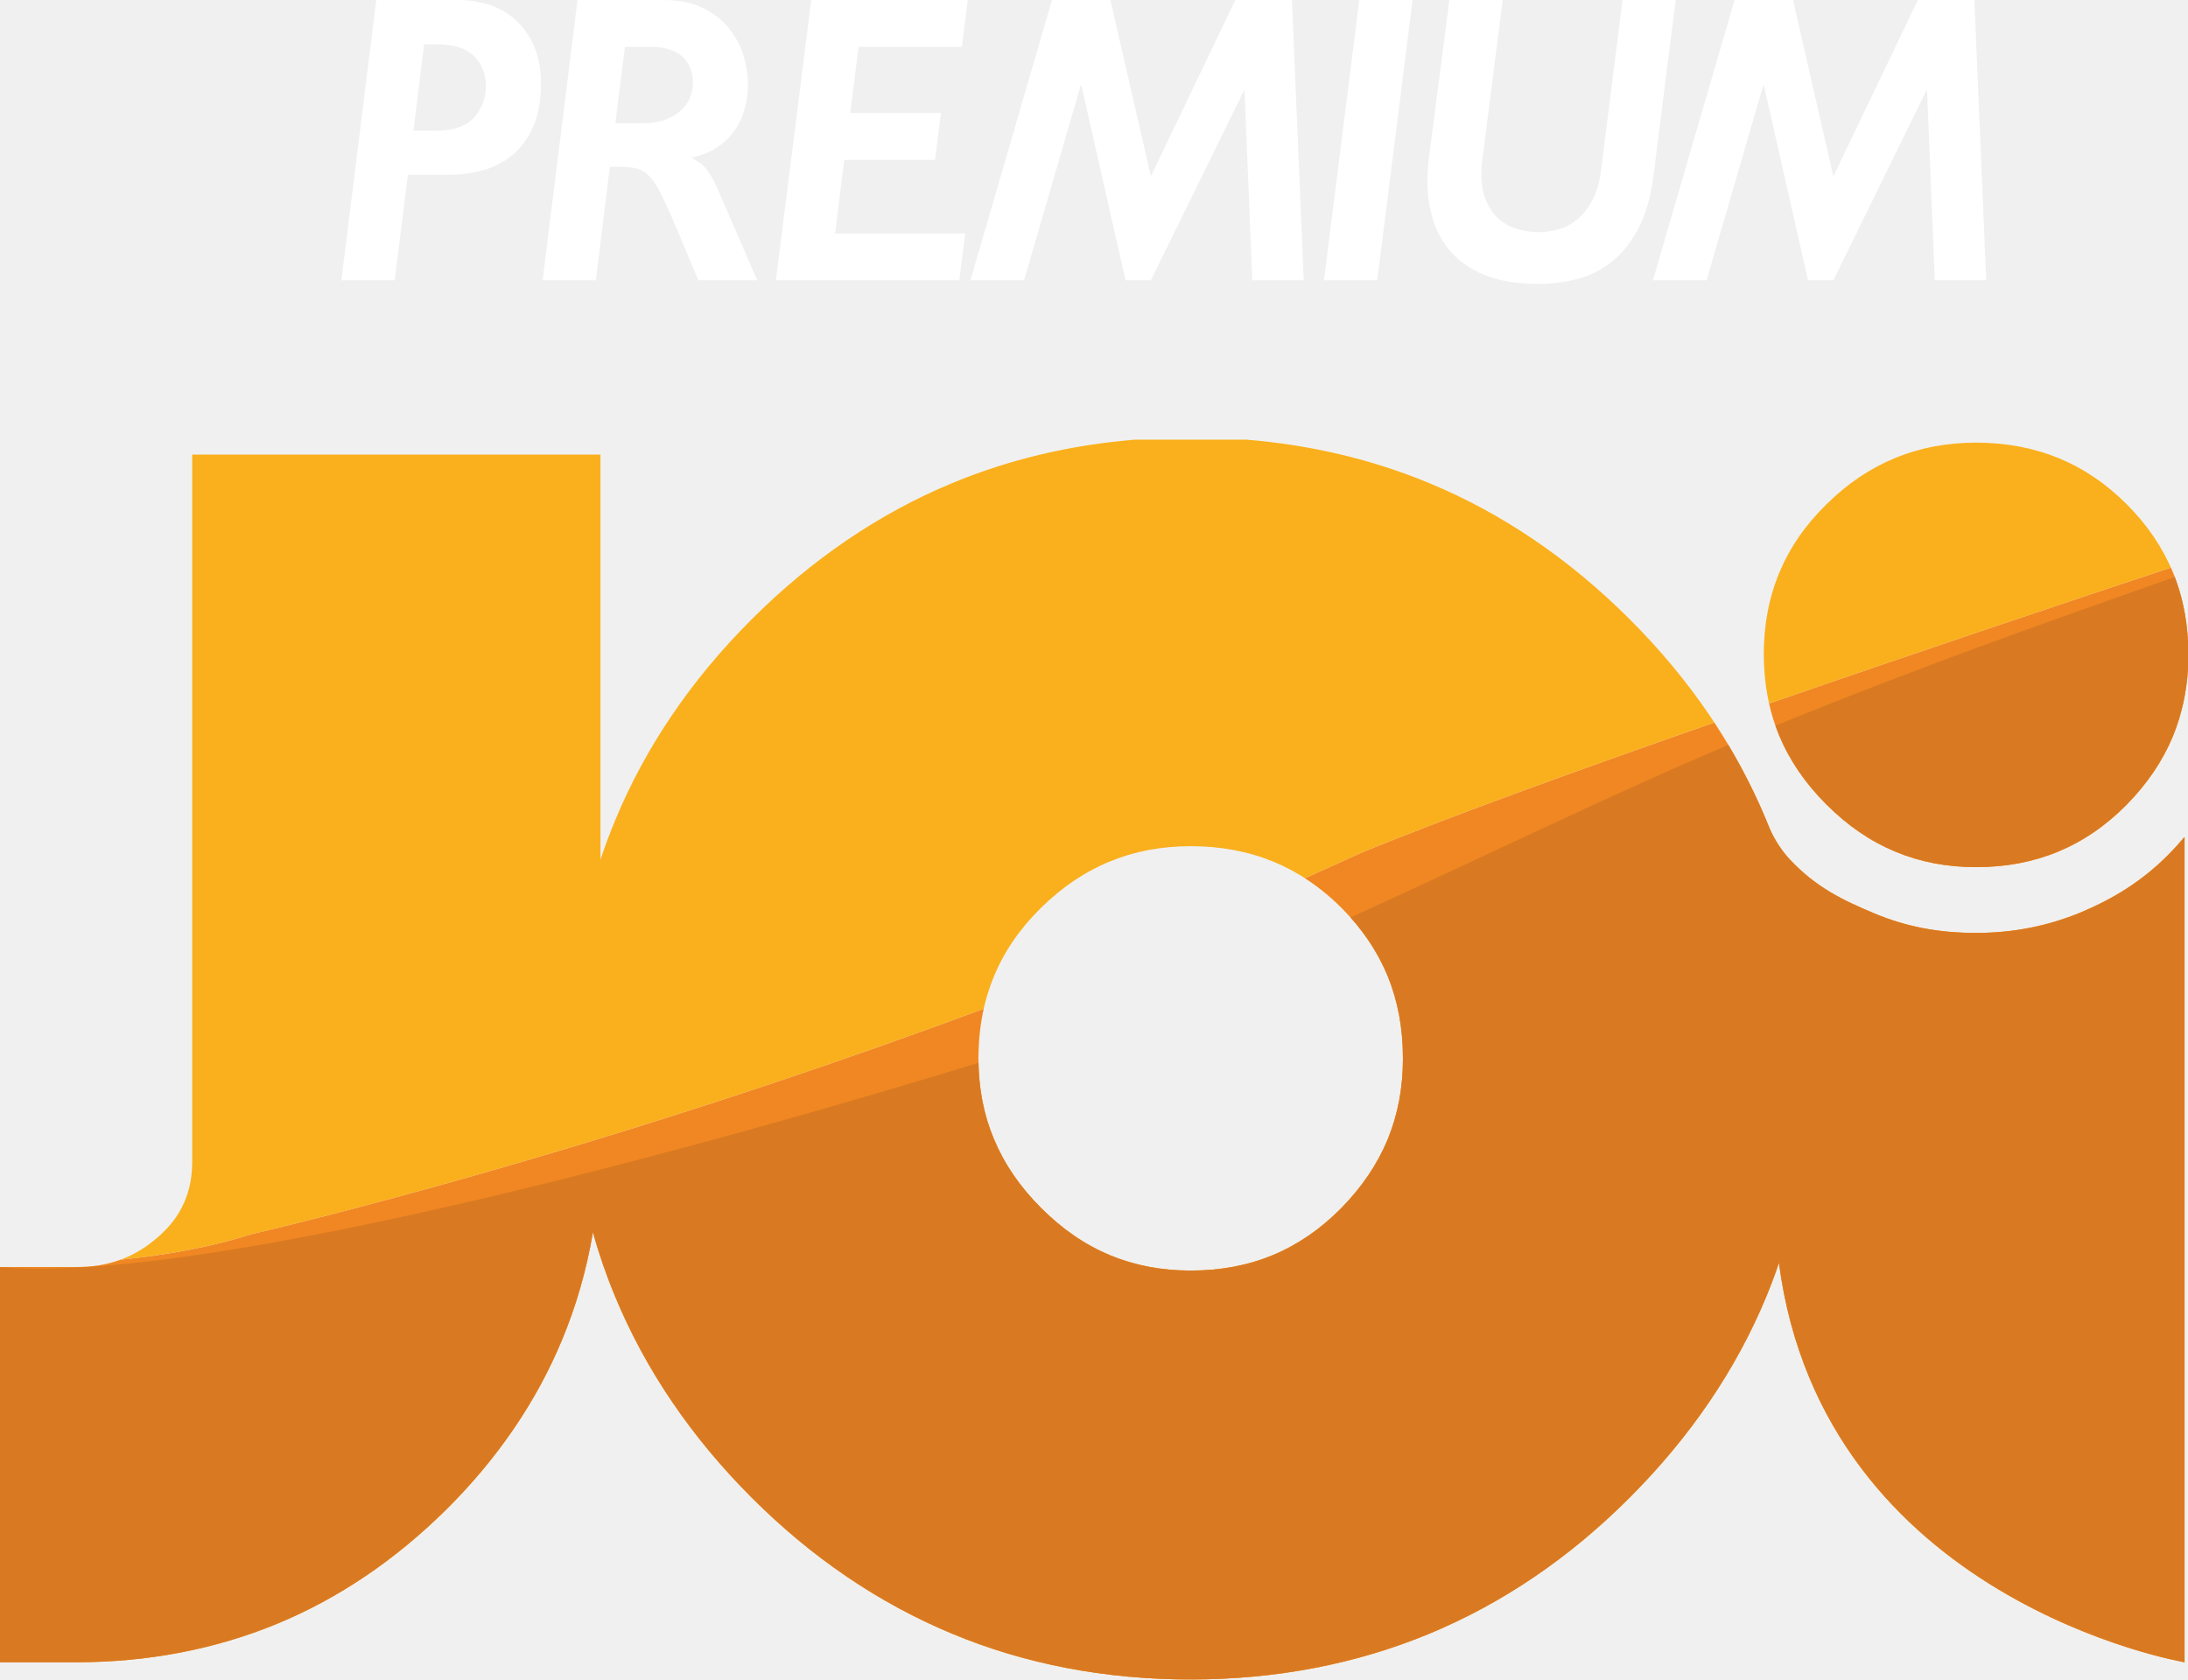
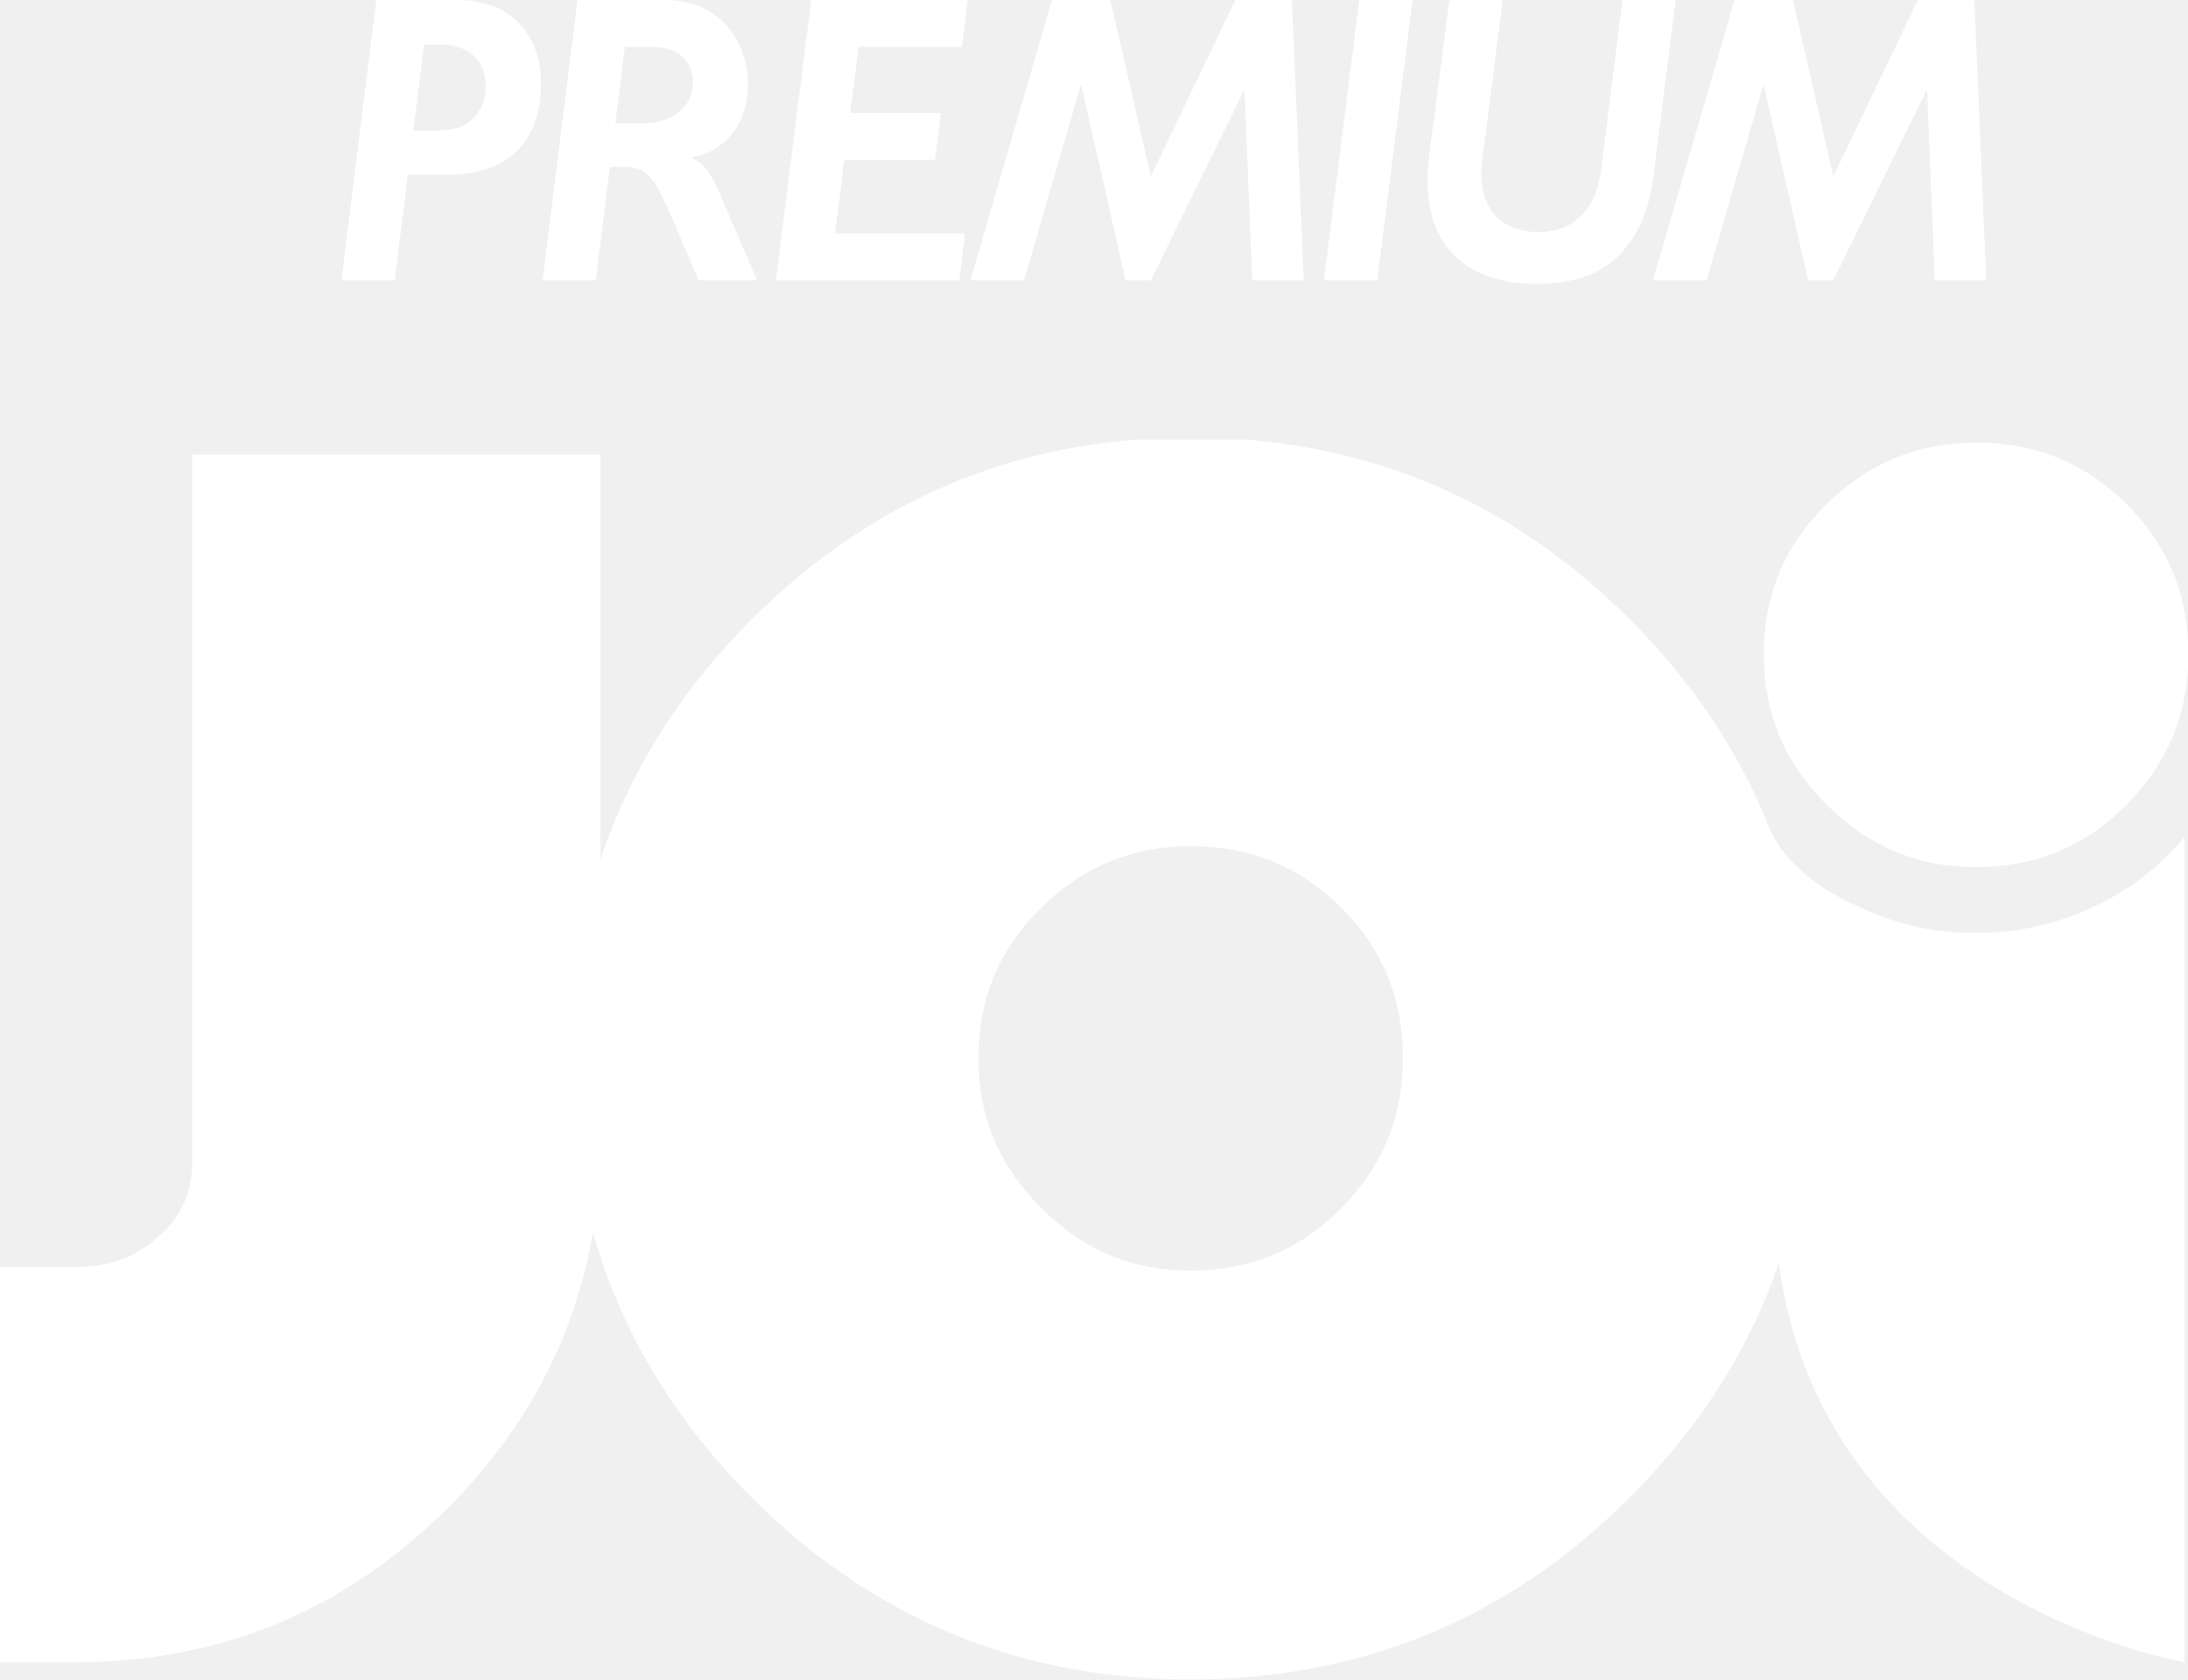
- <svg xmlns="http://www.w3.org/2000/svg" height="460.64" width="600" version="1.1" viewBox="0 0 158.75 121.878">
-   <defs>
-     <linearGradient id="b" gradientUnits="userSpaceOnUse" gradientTransform="matrix(-1220.3 -3755.7 -21354 6938.4 13940 177.17)" x1=".709" x2="1" y1="0" y2="0">
-       <stop stop-color="#f8af22" offset="0" />
-       <stop stop-color="#d97a22" offset="1" />
-     </linearGradient>
-     <linearGradient id="a" gradientUnits="userSpaceOnUse" gradientTransform="matrix(-1139.7 -3131.2 -18850 6861 12242 -408.61)" x1=".973" x2="1" y1="0" y2="0">
-       <stop stop-color="#f08722" offset="0" />
-       <stop stop-color="#f08722" offset="1" />
-     </linearGradient>
-     <linearGradient id="c" gradientUnits="userSpaceOnUse" x2=".769" gradientTransform="matrix(-1139.7 -3131.2 -18850 6861 12242 -408.61)" x1="0" y1="0" y2="0">
-       <stop stop-color="#fff" offset="0" />
-       <stop stop-color="#fff" offset="1" />
-     </linearGradient>
-   </defs>
+ <svg xmlns="http://www.w3.org/2000/svg" height="460.65" width="600" version="1.1" viewBox="0 0 158.75 121.881">
  <g fill="#fff">
    <path d="m33.249 0.001c0.819 0 1.589 0.124 2.318 0.372 0.733 0.248 1.367 0.623 1.908 1.134 0.541 0.507 0.974 1.139 1.293 1.894s0.481 1.641 0.481 2.656c0 1.27-0.196 2.333-0.586 3.189-0.391 0.853-0.902 1.537-1.533 2.044-0.631 0.504-1.338 0.864-2.123 1.071-0.781 0.21-1.563 0.316-2.344 0.316h-3.066l-0.962 7.664h-3.866l2.533-20.34zm-3.25 9.482h1.623c1.281 0 2.205-0.315 2.773-0.954 0.571-0.635 0.856-1.401 0.856-2.296 0-0.856-0.281-1.57-0.841-2.149-0.56-0.574-1.465-0.864-2.705-0.864h-0.936z" />
-     <path d="m48.138 0.001c1.157 0 2.126 0.199 2.908 0.597 0.778 0.394 1.413 0.902 1.89 1.518 0.481 0.616 0.822 1.281 1.029 1.987 0.203 0.703 0.304 1.375 0.304 2.01 0 0.616-0.078 1.214-0.24 1.788-0.158 0.579-0.406 1.109-0.744 1.582-0.338 0.477-0.759 0.887-1.266 1.221-0.507 0.342-1.108 0.579-1.803 0.718v0.06c0.499 0.24 0.883 0.552 1.149 0.939 0.267 0.387 0.523 0.872 0.77 1.447l2.803 6.473h-4.268l-1.732-4.118c-0.39-0.913-0.725-1.642-0.999-2.19-0.278-0.549-0.545-0.958-0.815-1.236-0.263-0.282-0.556-0.466-0.864-0.552-0.312-0.091-0.707-0.136-1.188-0.136h-0.826l-1.015 8.232h-3.862l2.533-20.34zm-3.494 8.949h1.92c0.657 0 1.217-0.087 1.683-0.256 0.462-0.169 0.842-0.391 1.146-0.672 0.3-0.278 0.522-0.59 0.665-0.94 0.143-0.345 0.214-0.71 0.214-1.085 0-0.816-0.267-1.454-0.8-1.913-0.534-0.454-1.281-0.683-2.239-0.683h-1.894z" />
+     <path d="m48.138 0.001c1.157 0 2.126 0.199 2.908 0.597 0.778 0.394 1.413 0.902 1.89 1.518 0.481 0.616 0.822 1.281 1.029 1.987 0.203 0.703 0.304 1.375 0.304 2.01 0 0.616-0.078 1.214-0.24 1.788-0.158 0.579-0.406 1.109-0.744 1.582-0.338 0.477-0.759 0.887-1.266 1.221-0.507 0.342-1.108 0.579-1.803 0.718v0.06c0.499 0.24 0.883 0.552 1.149 0.939 0.267 0.387 0.523 0.872 0.77 1.447l2.803 6.473h-4.268l-1.732-4.118c-0.39-0.913-0.725-1.642-0.999-2.19-0.278-0.549-0.545-0.958-0.815-1.236-0.263-0.282-0.556-0.466-0.864-0.552-0.312-0.091-0.707-0.136-1.188-0.136h-0.826l-1.015 8.232h-3.862l2.533-20.34zm-3.494 8.95h1.92c0.657 0 1.217-0.087 1.683-0.256 0.462-0.169 0.842-0.391 1.146-0.672 0.3-0.278 0.522-0.59 0.665-0.94 0.143-0.345 0.214-0.71 0.214-1.085 0-0.816-0.267-1.454-0.8-1.913-0.534-0.454-1.281-0.683-2.239-0.683h-1.894z" />
    <path d="m69.787 3.4h-7.491l-0.612 4.802h6.586l-0.429 3.4h-6.586l-0.665 5.338h9.438l-0.425 3.4h-13.307l2.563-20.34h11.357z" />
    <path d="m94.59 20.34h-3.731l-0.56-13.75h-0.052l-6.748 13.75h-1.837l-3.201-14.134h-0.052l-4.107 14.134h-3.892l5.917-20.34h4.238l2.934 12.796 6.132-12.796h4.106z" />
    <path d="m99.926 20.34h-3.866l2.562-20.34h3.868z" />
-     <path d="m119.98 12.676c-0.21 1.65-0.6 2.991-1.17 4.024-0.57 1.037-1.25 1.841-2.03 2.419-0.78 0.575-1.62 0.97-2.53 1.176-0.91 0.211-1.79 0.312-2.64 0.312-1.56 0-2.89-0.225-3.97-0.684-1.09-0.454-1.95-1.093-2.59-1.908s-1.07-1.777-1.29-2.878c-0.22-1.105-0.25-2.292-0.1-3.565l1.5-11.572h3.87l-1.47 11.512c-0.15 1.153-0.09 2.077 0.16 2.776 0.25 0.691 0.59 1.232 1.03 1.608 0.45 0.379 0.94 0.631 1.47 0.763 0.54 0.127 1 0.191 1.39 0.191 0.51 0 1.02-0.075 1.52-0.225 0.5-0.147 0.96-0.402 1.37-0.759 0.42-0.357 0.78-0.823 1.07-1.401 0.29-0.575 0.49-1.293 0.6-2.149l1.55-12.316h3.86z" />
+     <path d="m119.98 12.676c-0.21 1.65-0.6 2.991-1.17 4.024-0.57 1.037-1.25 1.841-2.03 2.419-0.78 0.575-1.62 0.97-2.53 1.176-0.91 0.211-1.79 0.312-2.64 0.312-1.56 0-2.89-0.225-3.97-0.684-1.09-0.454-1.95-1.093-2.59-1.908-0.64-0.815-1.07-1.777-1.29-2.878-0.22-1.105-0.25-2.292-0.1-3.565l1.5-11.572h3.87l-1.47 11.512c-0.15 1.153-0.09 2.077 0.16 2.776 0.25 0.691 0.59 1.232 1.03 1.608 0.45 0.379 0.94 0.631 1.47 0.763 0.54 0.127 1 0.191 1.39 0.191 0.51 0 1.02-0.075 1.52-0.225 0.5-0.147 0.96-0.402 1.37-0.759 0.42-0.357 0.78-0.823 1.07-1.401 0.29-0.575 0.49-1.293 0.6-2.149l1.55-12.316h3.86z" />
    <path d="m144.11 20.34h-3.73l-0.56-13.75h-0.06l-6.74 13.75h-1.84l-3.2-14.134h-0.05l-4.11 14.134h-3.89l5.92-20.34h4.24l2.93 12.796 6.13-12.796h4.1z" />
-   </g>
-   <path stroke-width="3.757" fill="#fab01c" d="m82.338 31.908c-4.682 0.383-9.118 1.435-13.24 3.148-5.293 2.191-10.192 5.519-14.566 9.896-4.376 4.366-7.701 9.269-9.895 14.57-0.395 0.943-0.748 1.897-1.071 2.87v-29.402h-29.62v51.346c-0.007 1.086-0.188 1.999-0.56 2.878l-0.026 0.064-0.03 0.056c-0.406 0.892-0.947 1.612-1.758 2.345l-0.019 0.018-0.019 0.015c-0.849 0.752-1.698 1.286-2.671 1.666l-0.034 0.01-0.026 0.01c-1 0.37-2.01 0.55-3.201 0.55h-5.602v28.682h5.549c5.174 0 10.061-0.94 14.528-2.78s8.604-4.64 12.308-8.31c3.697-3.67 6.518-7.8 8.374-12.262 1.041-2.49 1.796-5.11 2.258-7.847 0.451 1.597 0.988 3.157 1.623 4.677 2.191 5.29 5.516 10.192 9.896 14.572 4.362 4.37 9.265 7.69 14.57 9.89 5.282 2.2 11.086 3.31 17.248 3.31h0.067c6.162 0 11.971-1.12 17.259-3.31 5.31-2.2 10.21-5.52 14.57-9.9 4.37-4.37 7.71-9.271 9.9-14.572 0.33-0.8 0.64-1.62 0.92-2.45 3.23 24.552 29.43 28.982 29.43 28.982v-59.891c-0.37 0.432-0.75 0.86-1.17 1.285-1.92 1.938-4.03 3.216-6.36 4.193-2.33 0.961-4.81 1.487-7.6 1.487-2.71 0-5.05-0.443-7.37-1.412-2.31-0.97-4.2-1.868-6.12-3.896-0.78-0.819-1.37-1.909-1.59-2.559v0.045c-0.05-0.124-0.09-0.244-0.14-0.36-2.19-5.298-5.52-10.2-9.9-14.574-4.37-4.373-9.27-7.705-14.57-9.895-4.121-1.71-8.556-2.762-13.235-3.145zm61.022 0.214c-2.13 0.008-4.05 0.372-5.85 1.112-1.83 0.755-3.46 1.852-4.99 3.363-1.55 1.521-2.66 3.144-3.42 4.959-0.76 1.837-1.13 3.783-1.13 5.962 0.01 2.142 0.38 4.058 1.12 5.861 0.77 1.833 1.89 3.46 3.42 4.997 1.55 1.548 3.18 2.663 4.99 3.422 1.82 0.759 3.74 1.127 5.87 1.131 2.19-0.004 4.13-0.372 5.96-1.127 1.83-0.763 3.45-1.875 4.96-3.396 1.52-1.556 2.62-3.182 3.37-4.989 0.63-1.556 0.99-3.171 1.09-4.922v-1.954c-0.1-1.799-0.45-3.433-1.08-4.978-0.77-1.844-1.86-3.456-3.36-4.963-1.51-1.506-3.13-2.603-4.95-3.354-1.85-0.752-3.79-1.116-5.98-1.124h-0.01zm-56.98 29.286h0.019c2.183 0.007 4.129 0.368 5.981 1.119 1.822 0.755 3.438 1.849 4.952 3.355 1.495 1.507 2.588 3.122 3.358 4.963 0.74 1.83 1.1 3.776 1.1 5.974 0 2.126-0.36 4.042-1.11 5.879-0.756 1.811-1.853 3.434-3.375 4.989-1.51 1.522-3.129 2.634-4.955 3.401-1.826 0.75-3.776 1.12-5.966 1.12-2.127 0-4.043-0.37-5.865-1.12-1.811-0.763-3.441-1.879-4.989-3.431-1.532-1.532-2.648-3.163-3.418-4.993-0.752-1.807-1.116-3.719-1.124-5.86 0.004-2.179 0.372-4.129 1.134-5.963 0.756-1.822 1.868-3.437 3.408-4.959 1.541-1.51 3.167-2.611 4.993-3.362 1.811-0.744 3.723-1.105 5.857-1.112z" />
-   <g>
-     <path d="m128.36 51.057c0.17 0.797 0.42 1.567 0.73 2.322 0.77 1.833 1.89 3.46 3.42 4.997 1.55 1.548 3.18 2.663 4.99 3.422 1.82 0.759 3.74 1.127 5.87 1.131 2.19-0.004 4.13-0.372 5.96-1.127 1.83-0.763 3.45-1.875 4.96-3.396 1.52-1.556 2.62-3.182 3.37-4.989 0.63-1.556 0.99-3.168 1.09-4.922v-1.954c-0.1-1.799-0.45-3.43-1.08-4.978-0.05-0.127-0.11-0.248-0.16-0.368-6.65 2.202-17.89 5.963-29.15 9.862m-29.661 10.862c-1.337 0.612-2.675 1.217-4.02 1.814 0.928 0.594 1.807 1.308 2.653 2.149 1.495 1.507 2.588 3.122 3.358 4.963 0.74 1.83 1.1 3.776 1.1 5.974 0 2.126-0.36 4.042-1.11 5.879-0.756 1.811-1.853 3.434-3.375 4.99-1.51 1.521-3.129 2.633-4.955 3.4-1.826 0.75-3.776 1.12-5.966 1.12-2.127 0-4.043-0.37-5.865-1.12-1.811-0.763-3.441-1.879-4.989-3.431-1.533-1.532-2.648-3.163-3.419-4.993-0.751-1.807-1.115-3.719-1.123-5.86 0.004-1.27 0.128-2.461 0.383-3.596-21.279 7.924-41.03 13.484-53.225 16.388-2.832 0.905-6.037 1.482-9.392 1.822-0.984 0.36-1.984 0.53-3.152 0.53h-5.602v28.682h5.549c5.174 0 10.061-0.94 14.528-2.78s8.604-4.64 12.308-8.31c3.697-3.67 6.518-7.8 8.374-12.262 1.041-2.49 1.796-5.11 2.258-7.847 0.451 1.597 0.988 3.157 1.623 4.677 2.191 5.29 5.516 10.192 9.896 14.572 4.362 4.37 9.265 7.69 14.57 9.89 5.282 2.2 11.086 3.31 17.248 3.31h0.067c6.162 0 11.97-1.12 17.259-3.31 5.31-2.2 10.21-5.52 14.57-9.9 4.37-4.37 7.71-9.272 9.9-14.572 0.33-0.8 0.64-1.62 0.92-2.45 3.23 24.552 29.43 28.982 29.43 28.982v-59.891c-0.37 0.432-0.75 0.86-1.17 1.285-1.92 1.938-4.03 3.216-6.36 4.193-2.33 0.961-4.81 1.487-7.6 1.487-2.71 0-5.05-0.443-7.37-1.412-2.31-0.97-4.2-1.868-6.12-3.896-0.78-0.819-1.37-1.909-1.59-2.559v0.045c-0.05-0.124-0.09-0.244-0.14-0.36-1.02-2.454-2.28-4.817-3.77-7.086-10.1 3.528-19.77 7.029-25.681 9.483" fill="url(#c)" />
-     <path d="m157.51 41.195c-6.65 2.202-17.89 5.963-29.15 9.862 0.17 0.797 0.42 1.567 0.73 2.322 0.77 1.833 1.89 3.46 3.42 4.997 1.55 1.548 3.18 2.663 4.99 3.422 1.82 0.759 3.74 1.127 5.87 1.131 2.19-0.004 4.13-0.372 5.96-1.127 1.83-0.763 3.45-1.875 4.96-3.396 1.52-1.556 2.62-3.182 3.37-4.989 0.63-1.556 0.99-3.168 1.09-4.922v-1.954c-0.1-1.799-0.45-3.43-1.08-4.978-0.05-0.127-0.11-0.248-0.16-0.368zm-33.13 11.241c-10.1 3.528-19.77 7.029-25.681 9.483-1.337 0.612-2.675 1.217-4.02 1.814 0.928 0.594 1.807 1.308 2.653 2.149 1.495 1.507 2.588 3.122 3.358 4.963 0.74 1.83 1.1 3.776 1.1 5.974 0 2.126-0.36 4.042-1.11 5.879-0.756 1.811-1.853 3.434-3.375 4.989-1.51 1.522-3.129 2.634-4.955 3.401-1.826 0.75-3.776 1.12-5.966 1.12-2.127 0-4.043-0.37-5.865-1.12-1.811-0.763-3.441-1.879-4.989-3.431-1.532-1.532-2.648-3.163-3.418-4.993-0.752-1.807-1.116-3.719-1.124-5.86 0.004-1.27 0.128-2.461 0.384-3.596-21.28 7.924-41.031 13.484-53.226 16.388-2.832 0.905-6.037 1.483-9.392 1.823-0.984 0.36-1.984 0.529-3.152 0.529h-5.602v28.682h5.549c5.174 0 10.061-0.94 14.528-2.78s8.604-4.64 12.308-8.31c3.697-3.67 6.518-7.8 8.374-12.262 1.041-2.49 1.796-5.11 2.258-7.847 0.451 1.597 0.988 3.157 1.623 4.677 2.191 5.29 5.516 10.192 9.896 14.572 4.362 4.37 9.265 7.69 14.571 9.89 5.281 2.2 11.085 3.31 17.247 3.31h0.067c6.162 0 11.971-1.12 17.259-3.31 5.31-2.2 10.21-5.52 14.57-9.9 4.37-4.37 7.71-9.271 9.9-14.572 0.33-0.8 0.64-1.62 0.92-2.45 3.23 24.552 29.43 28.982 29.43 28.982v-59.891c-0.37 0.432-0.75 0.86-1.17 1.285-1.92 1.938-4.03 3.216-6.36 4.193-2.33 0.961-4.81 1.487-7.6 1.487-2.71 0-5.05-0.443-7.37-1.412-2.31-0.97-4.2-1.868-6.12-3.896-0.78-0.819-1.37-1.909-1.59-2.559v0.045c-0.05-0.124-0.09-0.244-0.14-0.36-1.02-2.454-2.28-4.817-3.77-7.086z" fill="url(#a)" />
-     <path d="m157.79 41.871c-9.54 3.382-17.46 6.117-28.97 10.787 0.08 0.24 0.18 0.484 0.27 0.721 0.77 1.833 1.89 3.46 3.42 4.997 1.55 1.548 3.18 2.663 4.99 3.422 1.82 0.759 3.74 1.127 5.87 1.131 2.19-0.004 4.13-0.372 5.96-1.127 1.83-0.763 3.45-1.875 4.96-3.396 1.52-1.556 2.62-3.182 3.37-4.989 0.63-1.556 0.99-3.168 1.09-4.922v-1.95c-0.09-1.679-0.41-3.22-0.96-4.674zm-32.39 12.192c-7.7 3.227-17.56 8.032-27.411 12.518 1.161 1.304 2.051 2.705 2.701 4.264 0.74 1.83 1.1 3.776 1.1 5.974 0 2.126-0.36 4.042-1.11 5.879-0.756 1.811-1.853 3.434-3.375 4.989-1.51 1.522-3.129 2.634-4.955 3.401-1.826 0.75-3.776 1.12-5.966 1.12-2.127 0-4.043-0.37-5.865-1.12-1.811-0.763-3.441-1.879-4.989-3.431-1.532-1.532-2.648-3.163-3.418-4.993-0.714-1.716-1.079-3.527-1.12-5.534-17.857 5.486-55.683 16.139-70.993 14.829v28.671h5.55c5.175 0 10.06-0.94 14.528-2.78 4.467-1.84 8.605-4.64 12.309-8.31 3.697-3.67 6.518-7.8 8.374-12.262 1.041-2.49 1.796-5.11 2.258-7.847 0.451 1.597 0.988 3.157 1.623 4.677 2.191 5.29 5.516 10.192 9.896 14.572 4.362 4.37 9.265 7.69 14.57 9.89 5.282 2.2 11.086 3.31 17.248 3.31h0.067c6.162 0 11.97-1.12 17.259-3.31 5.31-2.2 10.21-5.52 14.57-9.9 4.37-4.37 7.71-9.271 9.9-14.572 0.33-0.8 0.64-1.62 0.92-2.45 3.23 24.552 29.43 28.982 29.43 28.982v-59.891c-0.37 0.432-0.75 0.86-1.17 1.285-1.92 1.938-4.03 3.216-6.36 4.193-2.33 0.961-4.81 1.487-7.6 1.487-2.71 0-5.05-0.443-7.37-1.412-2.31-0.97-4.2-1.868-6.12-3.896-0.78-0.819-1.37-1.909-1.6-2.559 0 0 0.01 0.011 0.01 0.045-0.05-0.124-0.1-0.244-0.14-0.36-0.78-1.871-1.7-3.693-2.75-5.459z" fill="url(#b)" />
+     <path stroke-width="3.757" d="m82.338 31.908c-4.682 0.383-9.118 1.435-13.24 3.148-5.293 2.191-10.192 5.519-14.566 9.896-4.376 4.366-7.701 9.269-9.895 14.57-0.395 0.943-0.748 1.897-1.071 2.87v-29.402h-29.62v51.346c-0.007 1.086-0.188 1.999-0.56 2.878l-0.026 0.064-0.03 0.056c-0.406 0.892-0.947 1.612-1.758 2.345l-0.019 0.018-0.019 0.015c-0.849 0.752-1.698 1.286-2.671 1.666l-0.034 0.01-0.026 0.01c-1 0.37-2.01 0.55-3.201 0.55h-5.602v28.682h5.549c5.174 0 10.061-0.94 14.528-2.78s8.604-4.64 12.308-8.31c3.697-3.67 6.518-7.8 8.374-12.262 1.041-2.49 1.796-5.11 2.258-7.847 0.451 1.597 0.988 3.157 1.623 4.677 2.191 5.29 5.516 10.192 9.896 14.572 4.362 4.37 9.265 7.69 14.57 9.89 5.282 2.2 11.086 3.31 17.248 3.31h0.067c6.162 0 11.971-1.12 17.259-3.31 5.31-2.2 10.21-5.52 14.57-9.9 4.37-4.37 7.71-9.271 9.9-14.572 0.33-0.8 0.64-1.62 0.92-2.45 3.23 24.552 29.43 28.982 29.43 28.982v-59.891c-0.37 0.432-0.75 0.86-1.17 1.285-1.92 1.938-4.03 3.216-6.36 4.193-2.33 0.961-4.81 1.487-7.6 1.487-2.71 0-5.05-0.443-7.37-1.412-2.31-0.97-4.2-1.868-6.12-3.896-0.78-0.819-1.37-1.909-1.59-2.559v0.045c-0.05-0.124-0.09-0.244-0.14-0.36-2.19-5.298-5.52-10.2-9.9-14.574-4.37-4.373-9.27-7.705-14.57-9.895-4.121-1.71-8.556-2.762-13.235-3.145h-8.107zm4.042 29.5h0.019c2.183 0.007 4.129 0.368 5.981 1.119 1.822 0.755 3.438 1.849 4.952 3.355 1.495 1.507 2.588 3.122 3.358 4.963 0.74 1.83 1.1 3.776 1.1 5.974 0 2.126-0.36 4.042-1.11 5.879-0.756 1.811-1.853 3.434-3.375 4.989-1.51 1.522-3.129 2.634-4.955 3.401-1.826 0.75-3.776 1.12-5.966 1.12-2.127 0-4.043-0.37-5.865-1.12-1.811-0.763-3.441-1.879-4.989-3.431-1.532-1.532-2.648-3.163-3.418-4.993-0.752-1.807-1.116-3.719-1.124-5.86 0.004-2.179 0.372-4.129 1.134-5.963 0.756-1.822 1.868-3.437 3.408-4.959 1.541-1.51 3.167-2.611 4.993-3.362 1.811-0.744 3.723-1.105 5.857-1.112z" />
+     <path stroke-width="3.757" d="m143.36 32.122c-2.13 0.008-4.05 0.372-5.85 1.112-1.83 0.755-3.46 1.852-4.99 3.363-1.55 1.521-2.66 3.144-3.42 4.959-0.76 1.837-1.13 3.783-1.13 5.962 0.01 2.142 0.38 4.058 1.12 5.861 0.77 1.833 1.89 3.46 3.42 4.997 1.55 1.548 3.18 2.663 4.99 3.422 1.82 0.759 3.74 1.127 5.87 1.131 2.19-0.004 4.13-0.372 5.96-1.127 1.83-0.763 3.45-1.875 4.96-3.396 1.52-1.556 2.62-3.182 3.37-4.989 0.63-1.556 0.99-3.171 1.09-4.922v-1.954c-0.1-1.799-0.45-3.433-1.08-4.978-0.77-1.844-1.86-3.456-3.36-4.963-1.51-1.506-3.13-2.603-4.95-3.354-1.85-0.752-3.79-1.116-5.98-1.124h-0.01z" />
  </g>
</svg>
